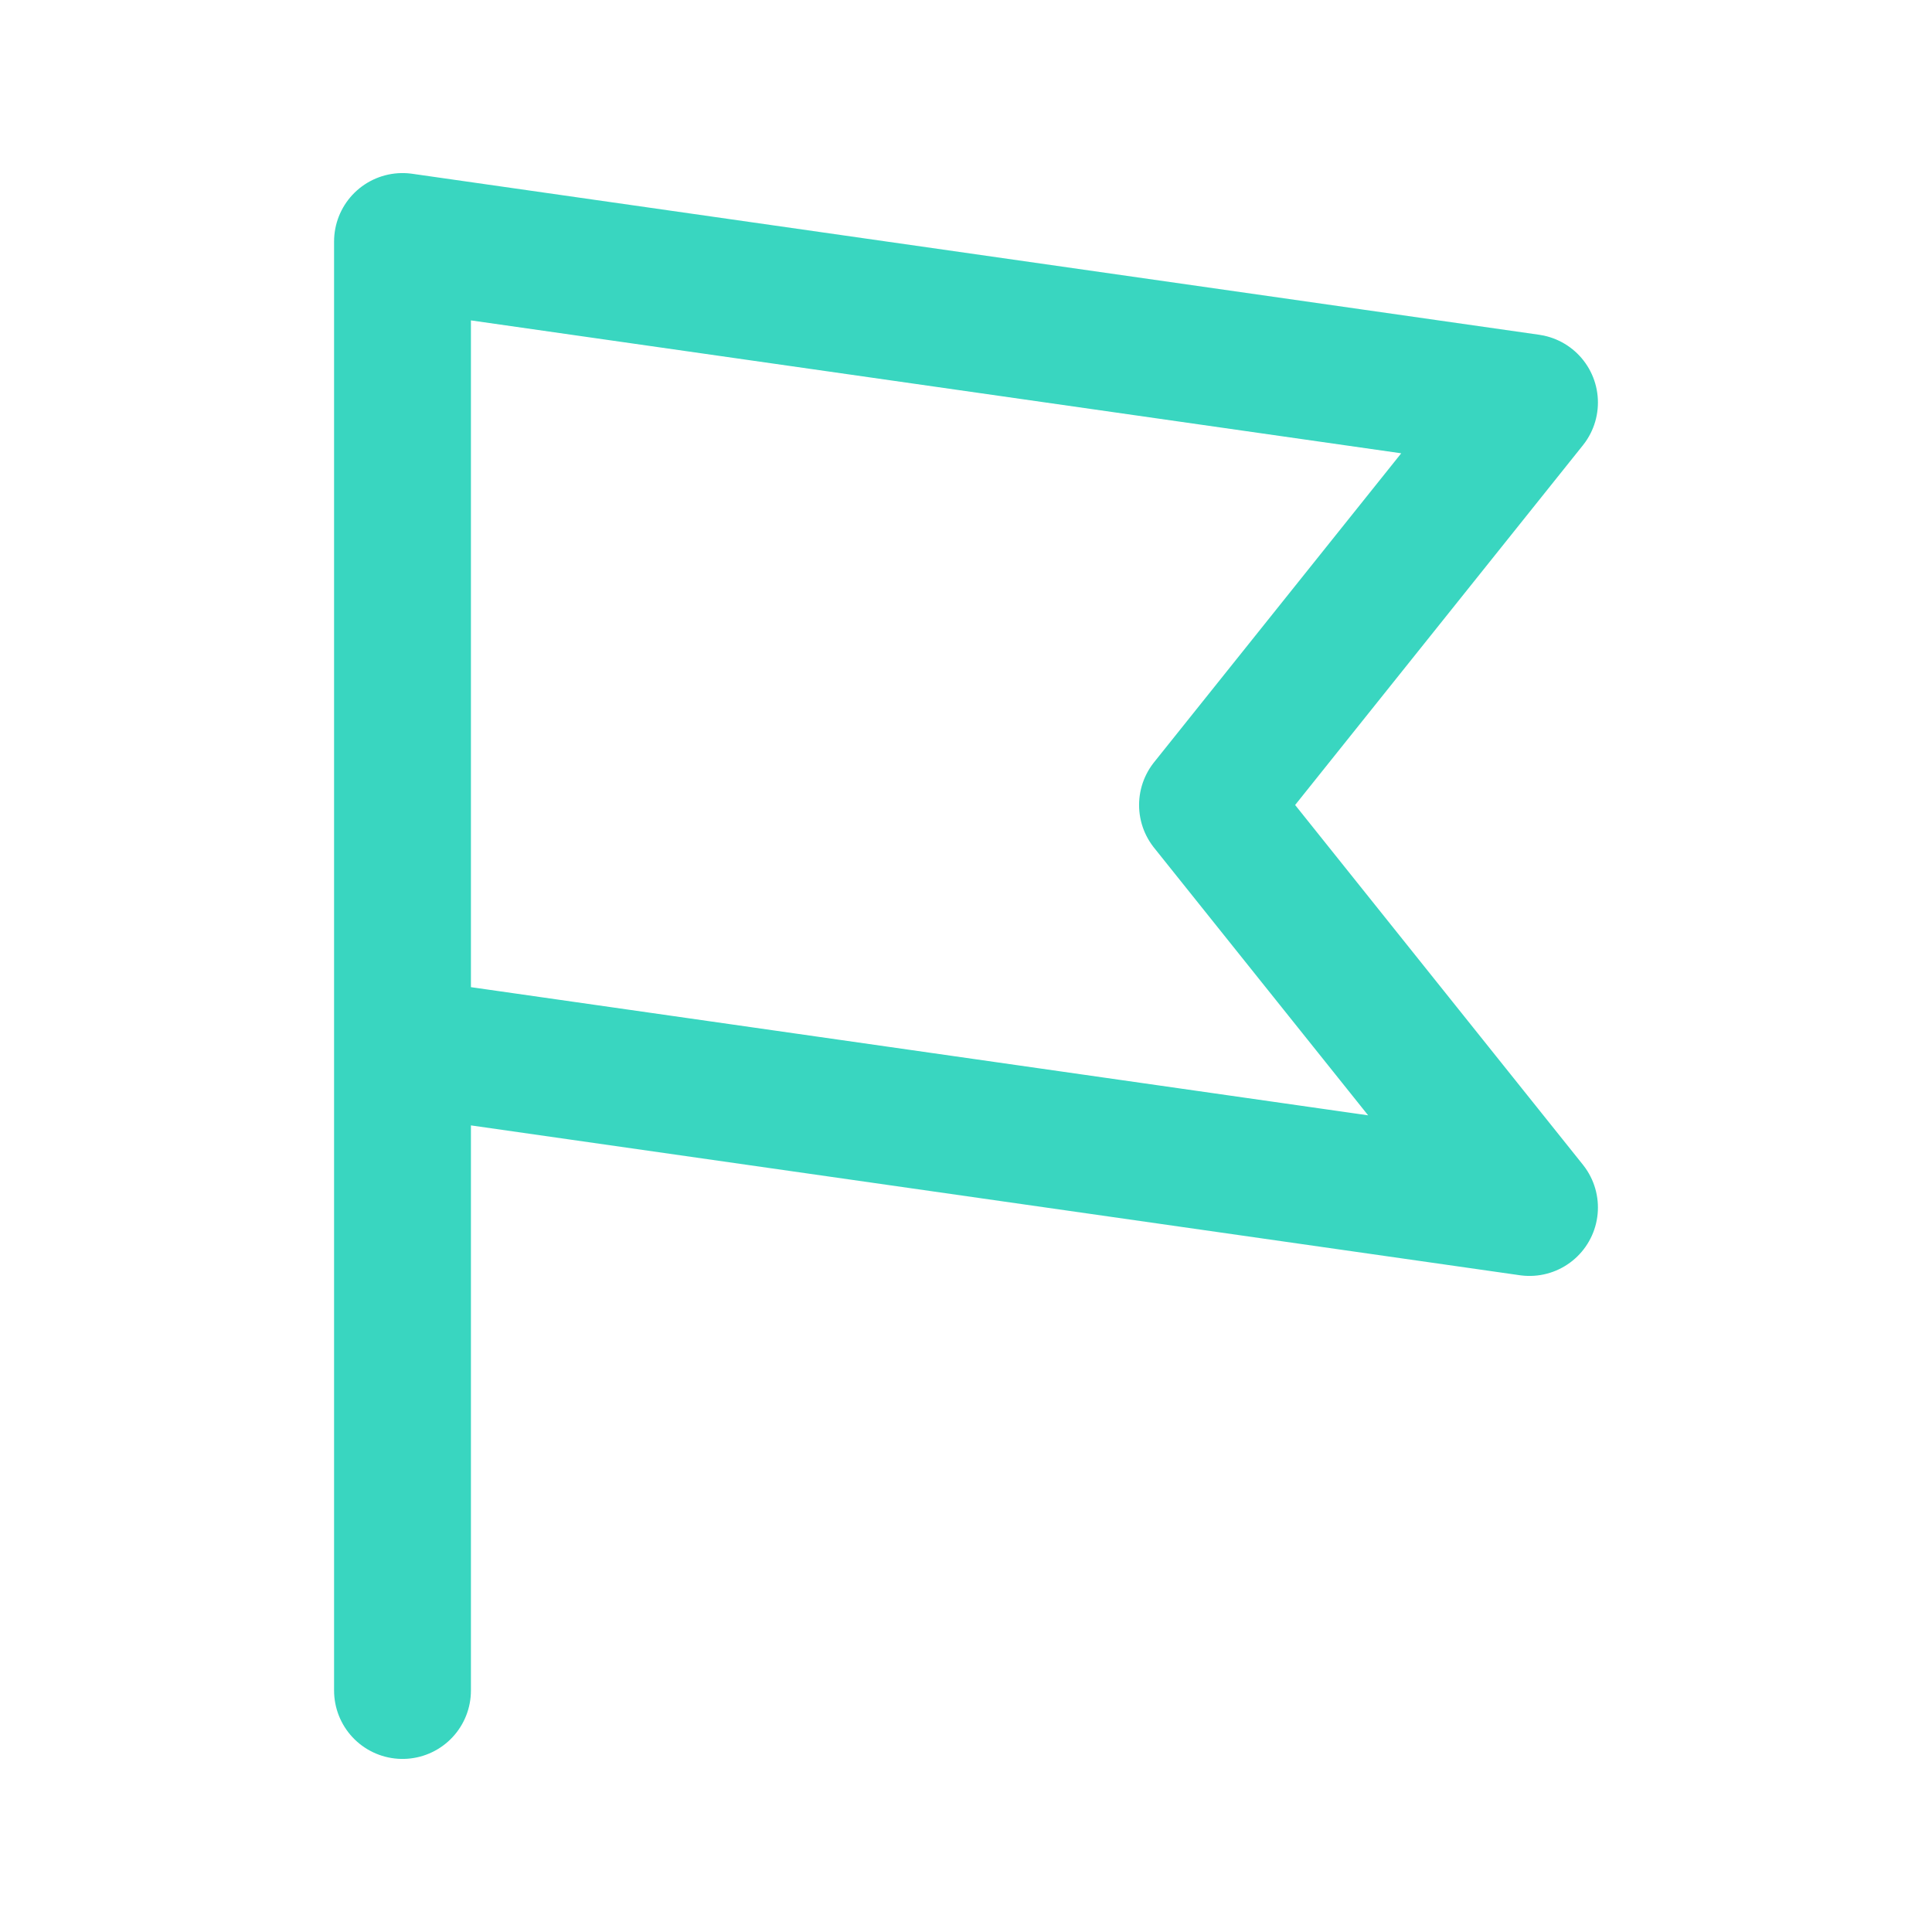
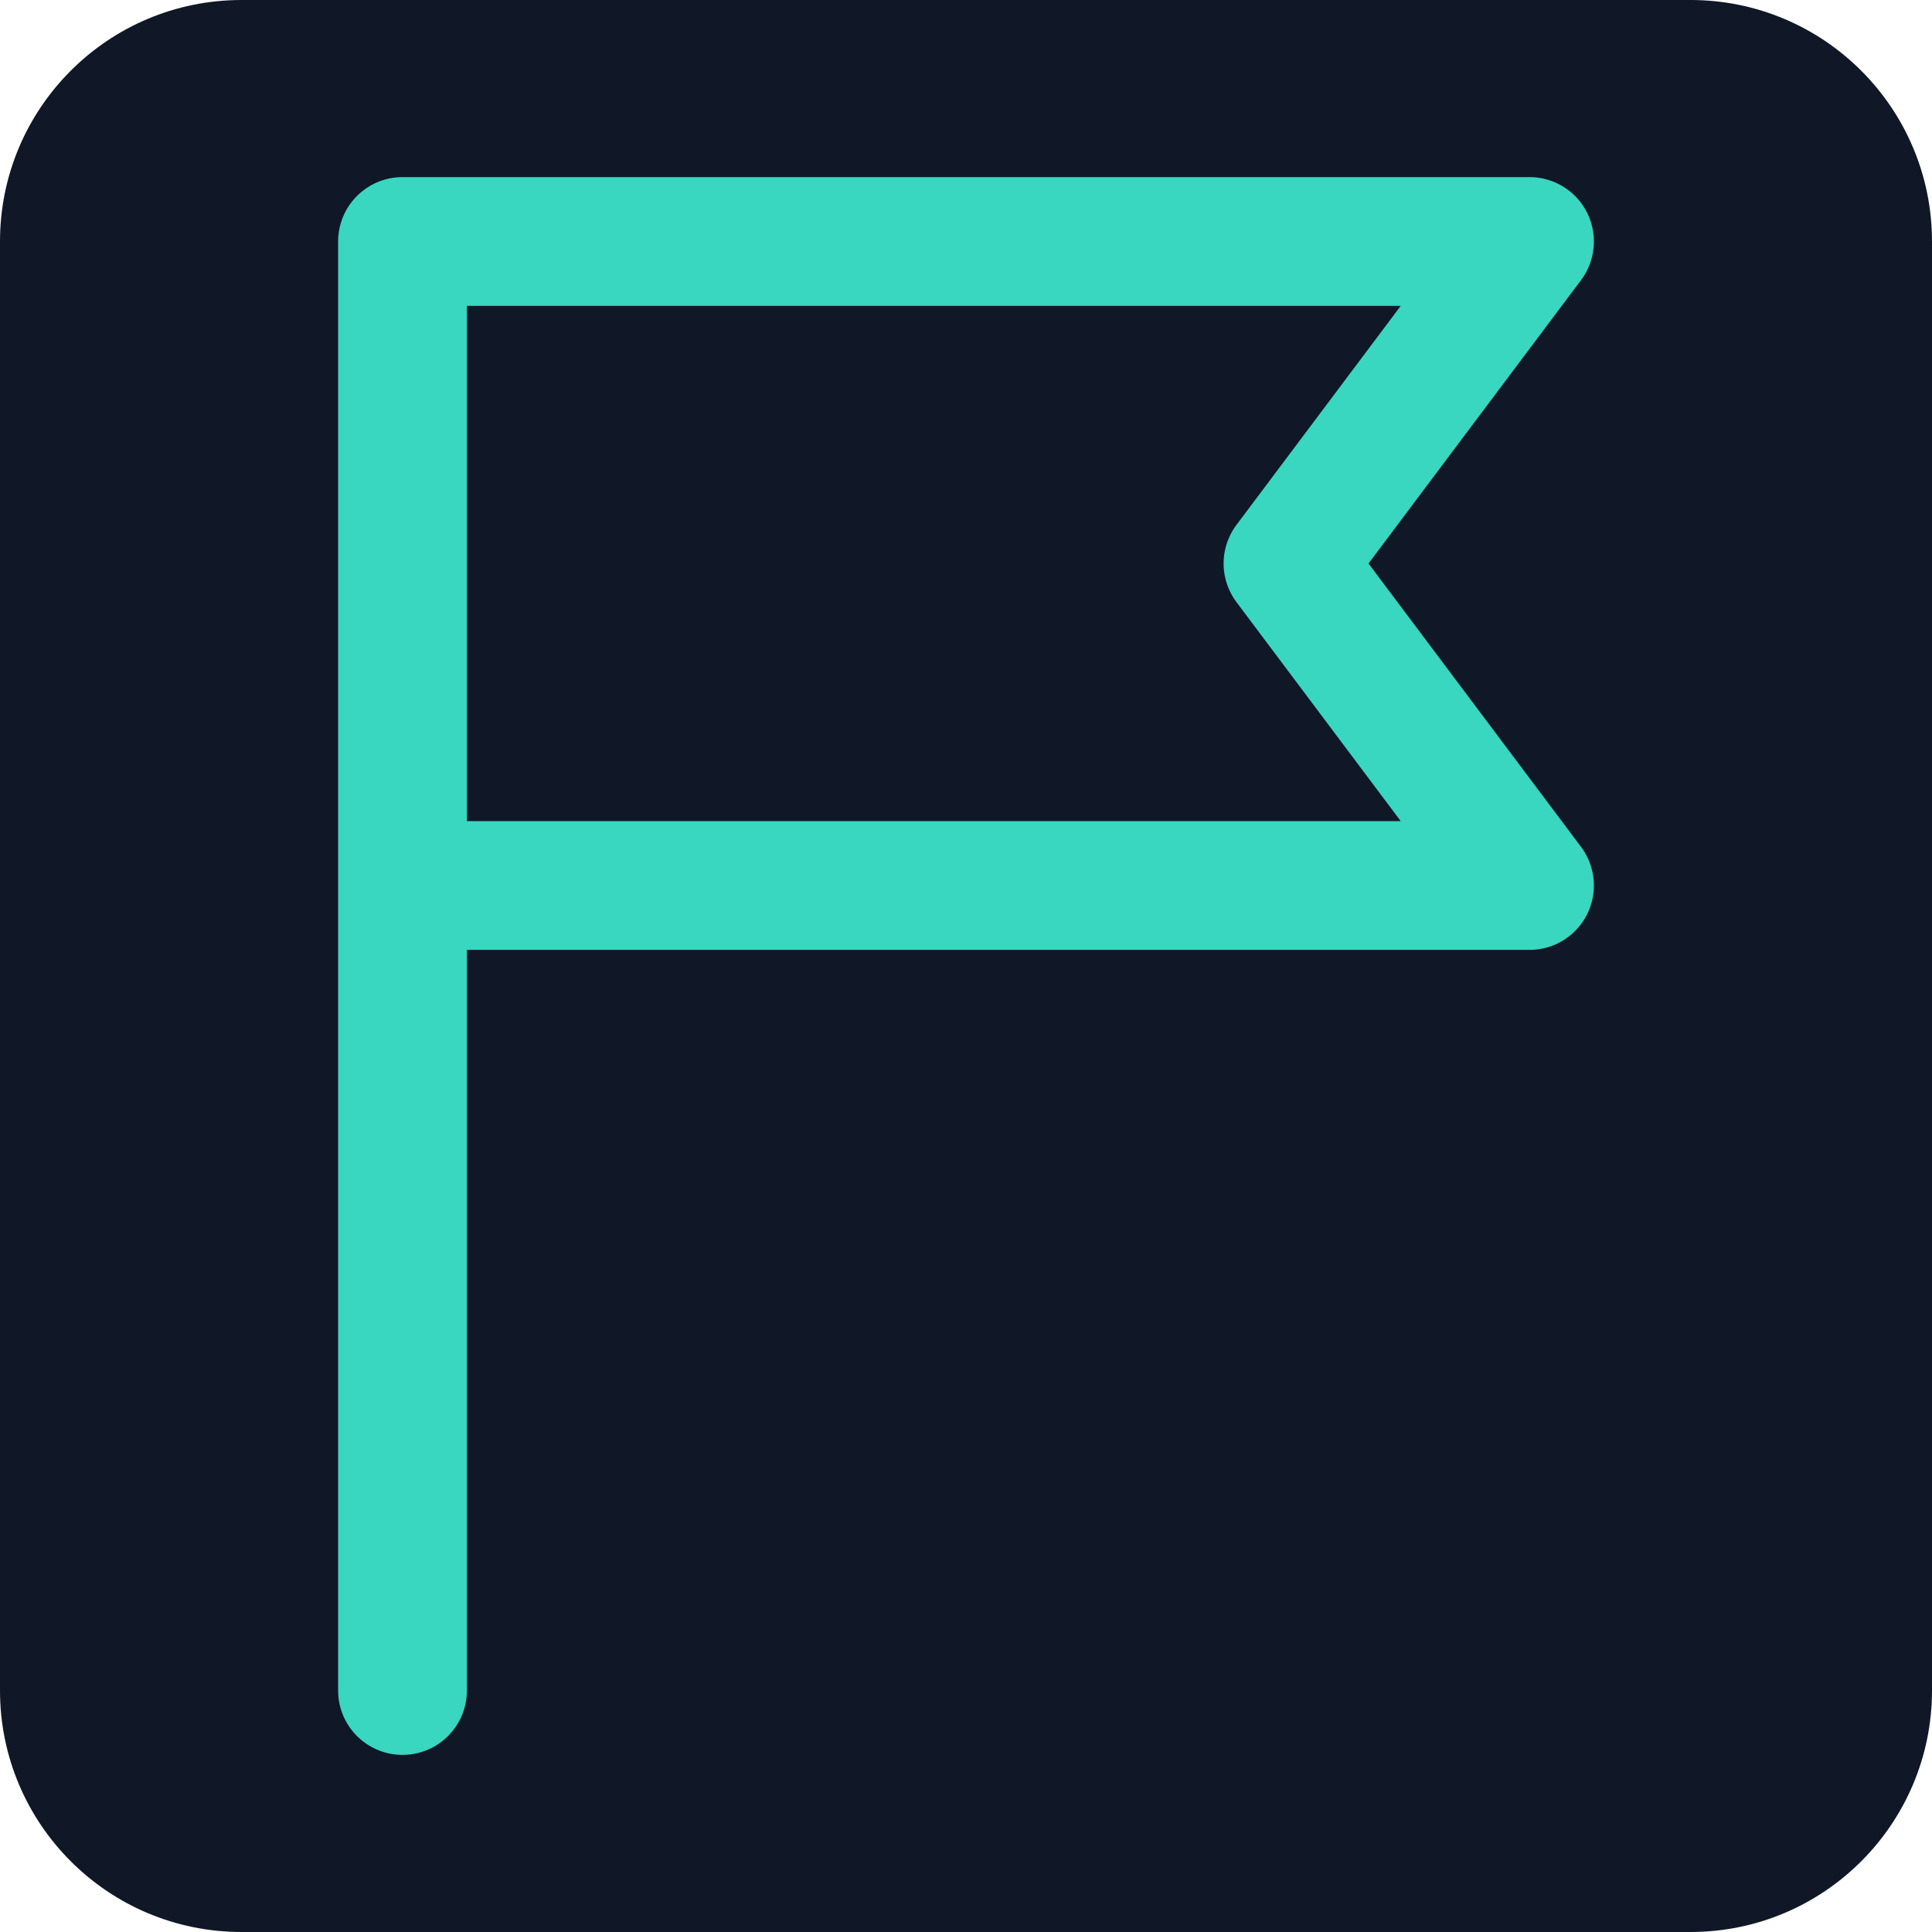
- <svg xmlns="http://www.w3.org/2000/svg" width="28" height="28" viewBox="0 0 24 24" fill="none" stroke="#39d6c0" stroke-width="1.7" stroke-linecap="round" stroke-linejoin="round">
-   <path d="M5 21V3l14 2-4 5 4 5-14-2" />
+ <svg xmlns="http://www.w3.org/2000/svg" viewBox="0 0 24 24" width="24" height="24">
+   <rect width="24" height="24" rx="3" fill="#101827" />
+   <g fill="none" stroke="#39d6c0" stroke-width="1.6" stroke-linecap="round" stroke-linejoin="round">
+     <path d="M5 21V3h14l-3 4 3 4H5" />
+   </g>
</svg>
